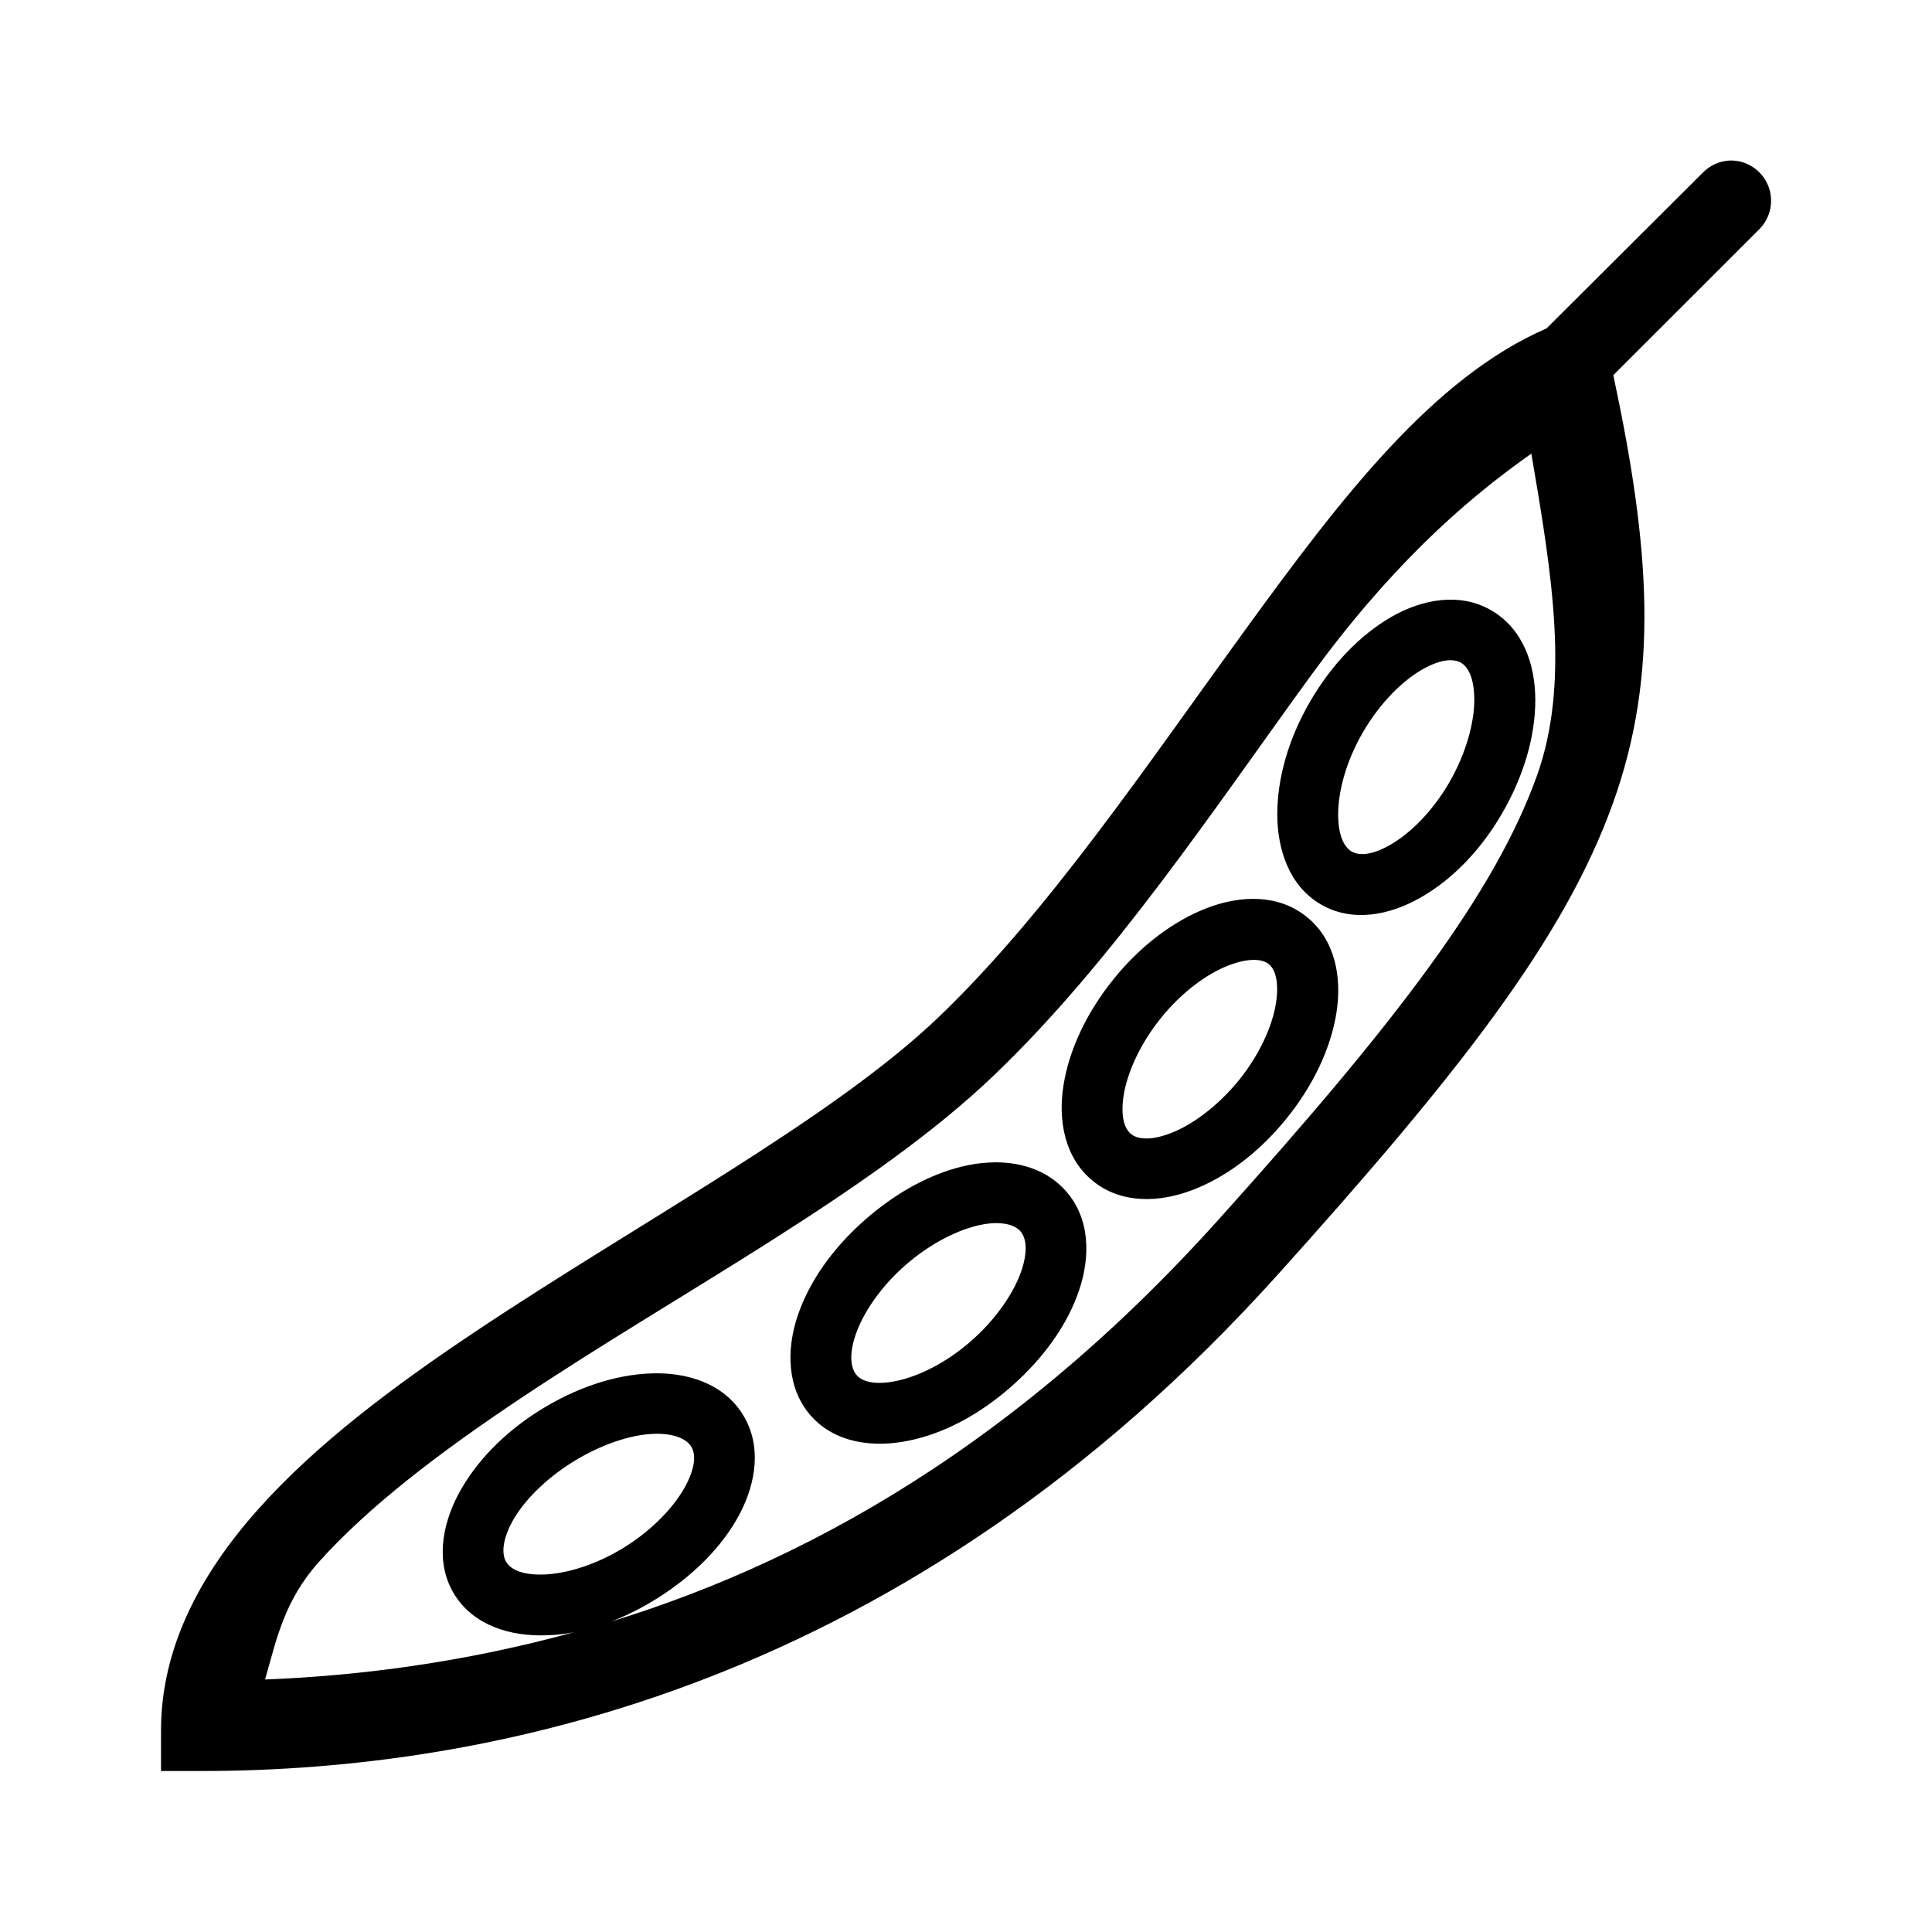
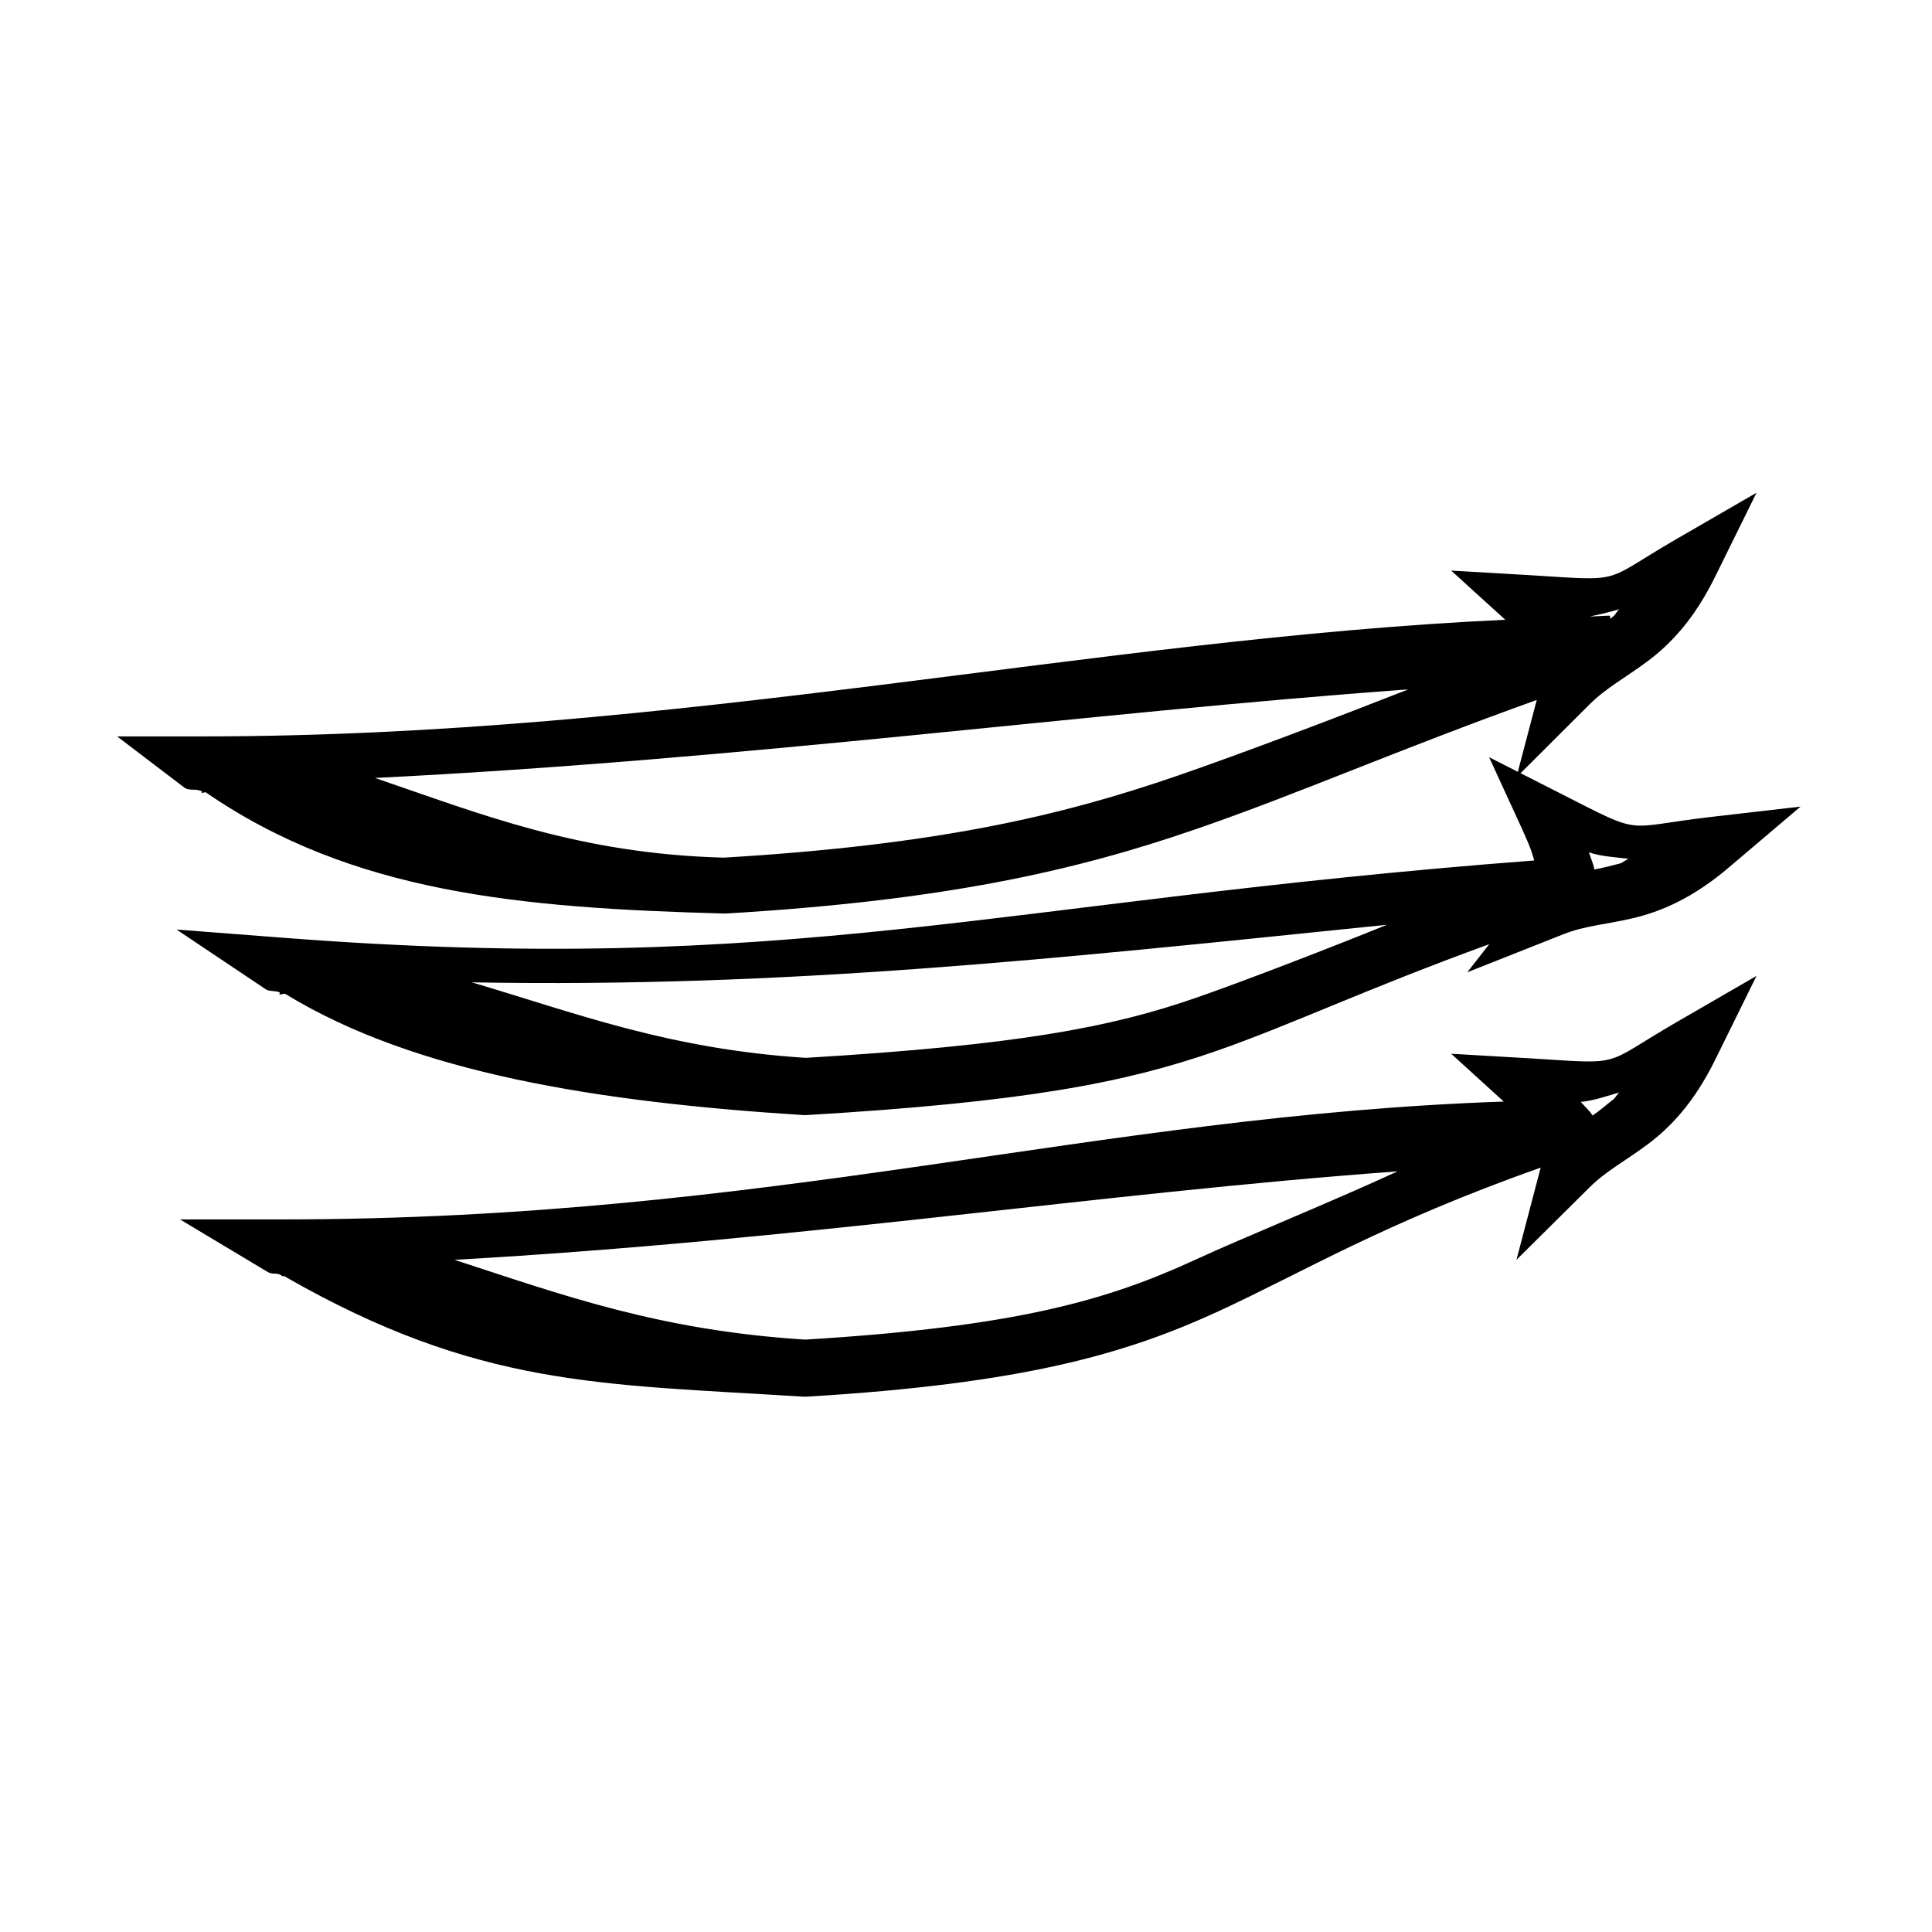
<svg xmlns="http://www.w3.org/2000/svg" width="24" height="24" viewBox="0 0 6.35 6.35" version="1.1" id="svg8">
  <defs id="defs2">
    </defs>
  <g id="layer1" transform="translate(0,-290.65)">
-     <path style="color:#000000;font-style:normal;font-variant:normal;font-weight:normal;font-stretch:normal;font-size:medium;line-height:normal;font-family:sans-serif;font-variant-ligatures:normal;font-variant-position:normal;font-variant-caps:normal;font-variant-numeric:normal;font-variant-alternates:normal;font-feature-settings:normal;text-indent:0;text-align:start;text-decoration:none;text-decoration-line:none;text-decoration-style:solid;text-decoration-color:#000000;letter-spacing:normal;word-spacing:normal;text-transform:none;writing-mode:lr-tb;direction:ltr;text-orientation:mixed;dominant-baseline:auto;baseline-shift:baseline;text-anchor:start;white-space:normal;shape-padding:0;clip-rule:nonzero;display:inline;overflow:visible;visibility:visible;opacity:1;isolation:auto;mix-blend-mode:normal;color-interpolation:sRGB;color-interpolation-filters:linearRGB;solid-color:#000000;solid-opacity:1;vector-effect:none;fill:#000000;fill-opacity:1;fill-rule:nonzero;stroke:none;stroke-width:1px;stroke-linecap:butt;stroke-linejoin:miter;stroke-miterlimit:4;stroke-dasharray:none;stroke-dashoffset:0;stroke-opacity:1;color-rendering:auto;image-rendering:auto;shape-rendering:auto;text-rendering:auto;enable-background:accumulate" d="M 21.488 1.994 A 0.5 0.5 0 0 0 21.148 2.15 L 19.211 4.08 C 17.799 4.693 16.661 6.184 15.473 7.818 C 14.256 9.492 13.012 11.343 11.656 12.639 C 10.33 13.906 7.965 15.167 5.912 16.537 C 4.886 17.222 3.929 17.94 3.211 18.744 C 2.493 19.548 2 20.464 2 21.498 L 2 22 L 2.502 22 C 6.097 22 11.27 20.948 15.871 15.836 C 18.132 13.324 19.43 11.663 20.035 9.982 C 20.615 8.372 20.497 6.794 20.041 4.66 L 21.85 2.852 A 0.5 0.5 0 0 0 21.488 1.994 z M 19.023 5.635 C 19.283 7.157 19.504 8.493 19.09 9.643 C 18.57 11.087 17.365 12.676 15.125 15.164 C 12.457 18.129 9.679 19.578 7.139 20.275 C 7.478 20.209 7.828 20.066 8.166 19.854 C 8.621 19.568 8.977 19.206 9.186 18.812 C 9.394 18.419 9.466 17.952 9.225 17.568 C 8.984 17.184 8.533 17.044 8.088 17.061 C 7.643 17.076 7.159 17.236 6.703 17.521 C 6.248 17.807 5.902 18.171 5.693 18.564 C 5.485 18.958 5.408 19.429 5.648 19.812 C 5.889 20.196 6.346 20.331 6.791 20.314 C 6.902 20.311 7.013 20.299 7.127 20.277 C 5.761 20.651 4.462 20.818 3.293 20.863 C 3.433 20.377 3.526 19.891 3.957 19.408 C 4.577 18.714 5.472 18.035 6.467 17.371 C 8.456 16.043 10.835 14.804 12.342 13.363 C 13.819 11.952 15.078 10.052 16.277 8.402 C 17.243 7.075 18.149 6.25 19.023 5.635 z M 17.902 7.455 C 17.689 7.476 17.476 7.553 17.283 7.664 C 16.897 7.887 16.543 8.252 16.273 8.717 C 16.004 9.182 15.868 9.666 15.867 10.111 C 15.866 10.557 16.018 11.009 16.41 11.236 C 16.802 11.463 17.268 11.369 17.654 11.146 C 18.04 10.924 18.393 10.565 18.662 10.1 C 18.931 9.634 19.072 9.145 19.072 8.699 C 19.073 8.254 18.918 7.809 18.525 7.582 C 18.329 7.468 18.116 7.434 17.902 7.455 z M 17.963 8.205 C 18.043 8.195 18.106 8.208 18.148 8.232 C 18.234 8.282 18.315 8.418 18.314 8.697 C 18.314 8.976 18.214 9.355 18.004 9.719 C 17.794 10.082 17.517 10.353 17.275 10.492 C 17.034 10.632 16.877 10.628 16.791 10.578 C 16.705 10.529 16.623 10.394 16.623 10.115 C 16.623 9.836 16.719 9.461 16.93 9.098 C 17.14 8.734 17.42 8.46 17.662 8.32 C 17.783 8.251 17.883 8.215 17.963 8.205 z M 15.639 11.168 C 15.425 11.156 15.204 11.199 14.996 11.279 C 14.58 11.439 14.172 11.744 13.834 12.162 C 13.496 12.58 13.281 13.043 13.211 13.482 C 13.141 13.922 13.226 14.387 13.578 14.672 C 13.93 14.957 14.403 14.941 14.818 14.781 C 15.234 14.621 15.64 14.316 15.979 13.898 C 16.317 13.481 16.532 13.02 16.602 12.58 C 16.671 12.14 16.587 11.676 16.234 11.391 C 16.058 11.248 15.853 11.18 15.639 11.168 z M 15.582 11.924 C 15.664 11.925 15.723 11.945 15.762 11.977 C 15.838 12.039 15.893 12.191 15.85 12.465 C 15.806 12.74 15.653 13.094 15.389 13.42 C 15.124 13.746 14.805 13.976 14.545 14.076 C 14.285 14.176 14.128 14.149 14.051 14.088 C 13.974 14.026 13.915 13.879 13.959 13.604 C 14.003 13.328 14.16 12.969 14.424 12.643 C 14.688 12.316 15.003 12.092 15.264 11.992 C 15.394 11.942 15.5 11.923 15.582 11.924 z M 12.365 14.439 C 12.255 14.44 12.142 14.451 12.033 14.473 C 11.597 14.56 11.148 14.799 10.744 15.154 C 10.34 15.51 10.053 15.92 9.91 16.342 C 9.767 16.764 9.773 17.246 10.072 17.586 C 10.372 17.926 10.845 17.986 11.281 17.898 C 11.718 17.811 12.161 17.578 12.564 17.223 C 12.968 16.867 13.262 16.453 13.404 16.031 C 13.547 15.609 13.542 15.137 13.242 14.797 C 13.018 14.542 12.696 14.438 12.365 14.439 z M 12.508 15.207 C 12.588 15.224 12.643 15.258 12.676 15.295 C 12.741 15.369 12.777 15.523 12.688 15.787 C 12.598 16.051 12.382 16.379 12.066 16.656 C 11.751 16.934 11.402 17.101 11.129 17.156 C 10.855 17.211 10.708 17.158 10.643 17.084 C 10.577 17.01 10.538 16.85 10.627 16.586 C 10.716 16.322 10.927 15.998 11.242 15.721 C 11.557 15.443 11.912 15.27 12.186 15.215 C 12.322 15.187 12.427 15.19 12.508 15.207 z M 8.113 17.812 C 8.392 17.801 8.533 17.885 8.586 17.969 C 8.639 18.053 8.648 18.209 8.518 18.455 C 8.387 18.702 8.121 18.992 7.766 19.215 C 7.41 19.438 7.041 19.548 6.762 19.559 C 6.483 19.57 6.344 19.492 6.291 19.408 C 6.238 19.324 6.227 19.161 6.357 18.914 C 6.488 18.668 6.752 18.389 7.107 18.166 C 7.463 17.943 7.834 17.823 8.113 17.812 z " transform="matrix(0.2645833,0,0,0.2645833,0,290.65)" id="path1612" />
+     <path style="color:#000000;font-style:normal;font-variant:normal;font-weight:normal;font-stretch:normal;font-size:medium;line-height:normal;font-family:sans-serif;font-variant-ligatures:normal;font-variant-position:normal;font-variant-caps:normal;font-variant-numeric:normal;font-variant-alternates:normal;font-feature-settings:normal;text-indent:0;text-align:start;text-decoration:none;text-decoration-line:none;text-decoration-style:solid;text-decoration-color:#000000;letter-spacing:normal;word-spacing:normal;text-transform:none;writing-mode:lr-tb;direction:ltr;text-orientation:mixed;dominant-baseline:auto;baseline-shift:baseline;text-anchor:start;white-space:normal;shape-padding:0;clip-rule:nonzero;display:inline;overflow:visible;visibility:visible;opacity:1;isolation:auto;mix-blend-mode:normal;color-interpolation:sRGB;color-interpolation-filters:linearRGB;solid-color:#000000;solid-opacity:1;vector-effect:none;fill:#000000;fill-opacity:1;fill-rule:evenodd;stroke:none;stroke-width:0.7;stroke-linecap:butt;stroke-linejoin:miter;stroke-miterlimit:4;stroke-dasharray:none;stroke-dashoffset:0;stroke-opacity:1;color-rendering:auto;image-rendering:auto;shape-rendering:auto;text-rendering:auto;enable-background:accumulate" d="M 21.82 6.121 L 20.824 6.697 C 19.889 7.239 20.193 7.219 19.023 7.146 L 18.027 7.088 L 18.699 7.699 C 13.595 7.934 8.446 9.148 2.502 9.148 L 1.455 9.148 L 2.289 9.783 C 2.351 9.83 2.447 9.79 2.51 9.834 L 2.502 9.85 C 2.521 9.85 2.535 9.842 2.555 9.842 C 4.375 11.095 6.463 11.279 8.99 11.348 L 9.006 11.348 L 9.021 11.348 C 11.724 11.187 13.344 10.822 14.859 10.299 C 16.133 9.86 17.354 9.318 19.09 8.695 L 18.855 9.588 L 18.498 9.406 L 18.912 10.307 C 19.032 10.572 19.031 10.601 19.059 10.689 C 12.367 11.2 9.85 12.137 3.529 11.65 L 2.193 11.547 L 3.307 12.293 C 3.348 12.319 3.435 12.304 3.477 12.33 L 3.469 12.354 C 3.499 12.356 3.513 12.342 3.543 12.346 C 5.152 13.331 7.429 13.69 9.98 13.852 L 10.002 13.852 L 10.018 13.852 C 12.712 13.692 13.963 13.455 15.111 13.055 C 16.05 12.727 16.941 12.297 18.5 11.729 L 18.227 12.078 L 19.422 11.605 C 19.695 11.497 19.943 11.487 20.285 11.406 C 20.627 11.326 21.027 11.161 21.488 10.766 L 22.367 10.02 L 21.223 10.152 C 20.149 10.279 20.429 10.388 19.385 9.857 L 18.889 9.605 L 19.746 8.75 C 19.954 8.543 20.181 8.427 20.463 8.217 C 20.745 8.007 21.044 7.7 21.311 7.154 L 21.82 6.121 z M 20.115 7.568 C 20.091 7.587 20.066 7.638 20.041 7.656 C 20.03 7.664 20.016 7.676 20.004 7.686 L 19.998 7.648 C 19.915 7.649 19.833 7.657 19.75 7.658 C 19.879 7.632 20.02 7.597 20.115 7.568 z M 17.494 8.564 C 16.56 8.931 15.43 9.359 14.631 9.635 C 13.168 10.139 11.635 10.496 8.99 10.654 C 7.186 10.605 5.969 10.111 4.658 9.664 C 9.29 9.434 13.483 8.854 17.494 8.564 z M 19.738 10.588 C 19.887 10.64 20.103 10.653 20.234 10.668 C 20.202 10.676 20.155 10.719 20.123 10.727 C 20.035 10.749 19.904 10.784 19.805 10.801 C 19.798 10.74 19.756 10.649 19.738 10.588 z M 17.229 11.488 C 16.488 11.789 15.44 12.192 14.875 12.389 C 13.798 12.764 12.641 12.983 10.01 13.141 C 8.3 13.032 7.142 12.581 5.861 12.203 C 9.781 12.273 13.067 11.914 17.229 11.488 z M 21.82 12.123 L 20.824 12.699 C 19.889 13.241 20.193 13.221 19.023 13.148 L 18.027 13.09 L 18.68 13.684 C 13.561 13.861 9.619 15.148 3.498 15.148 L 2.236 15.148 L 3.322 15.799 C 3.391 15.84 3.431 15.803 3.498 15.844 L 3.498 15.852 L 3.529 15.852 C 5.946 17.239 7.456 17.19 9.98 17.35 L 10.002 17.35 L 10.018 17.35 C 12.722 17.189 13.995 16.815 15.141 16.287 C 16.197 15.8 17.174 15.201 19.139 14.504 L 18.838 15.65 L 19.746 14.75 C 19.954 14.543 20.181 14.429 20.463 14.219 C 20.745 14.009 21.044 13.702 21.311 13.156 L 21.82 12.123 z M 20.115 13.57 C 20.091 13.589 20.066 13.64 20.041 13.658 C 19.968 13.712 19.867 13.803 19.783 13.857 C 19.753 13.804 19.678 13.737 19.637 13.688 C 19.791 13.676 19.99 13.607 20.115 13.57 z M 17.361 14.551 C 16.543 14.929 15.447 15.373 14.846 15.65 C 13.765 16.148 12.631 16.482 10.002 16.641 C 8.189 16.527 6.987 16.087 5.646 15.65 C 10 15.404 13.616 14.825 17.361 14.551 z " transform="matrix(0.2645833,0,0,0.2645833,0,290.65)" id="path5274" />
  </g>
</svg>
